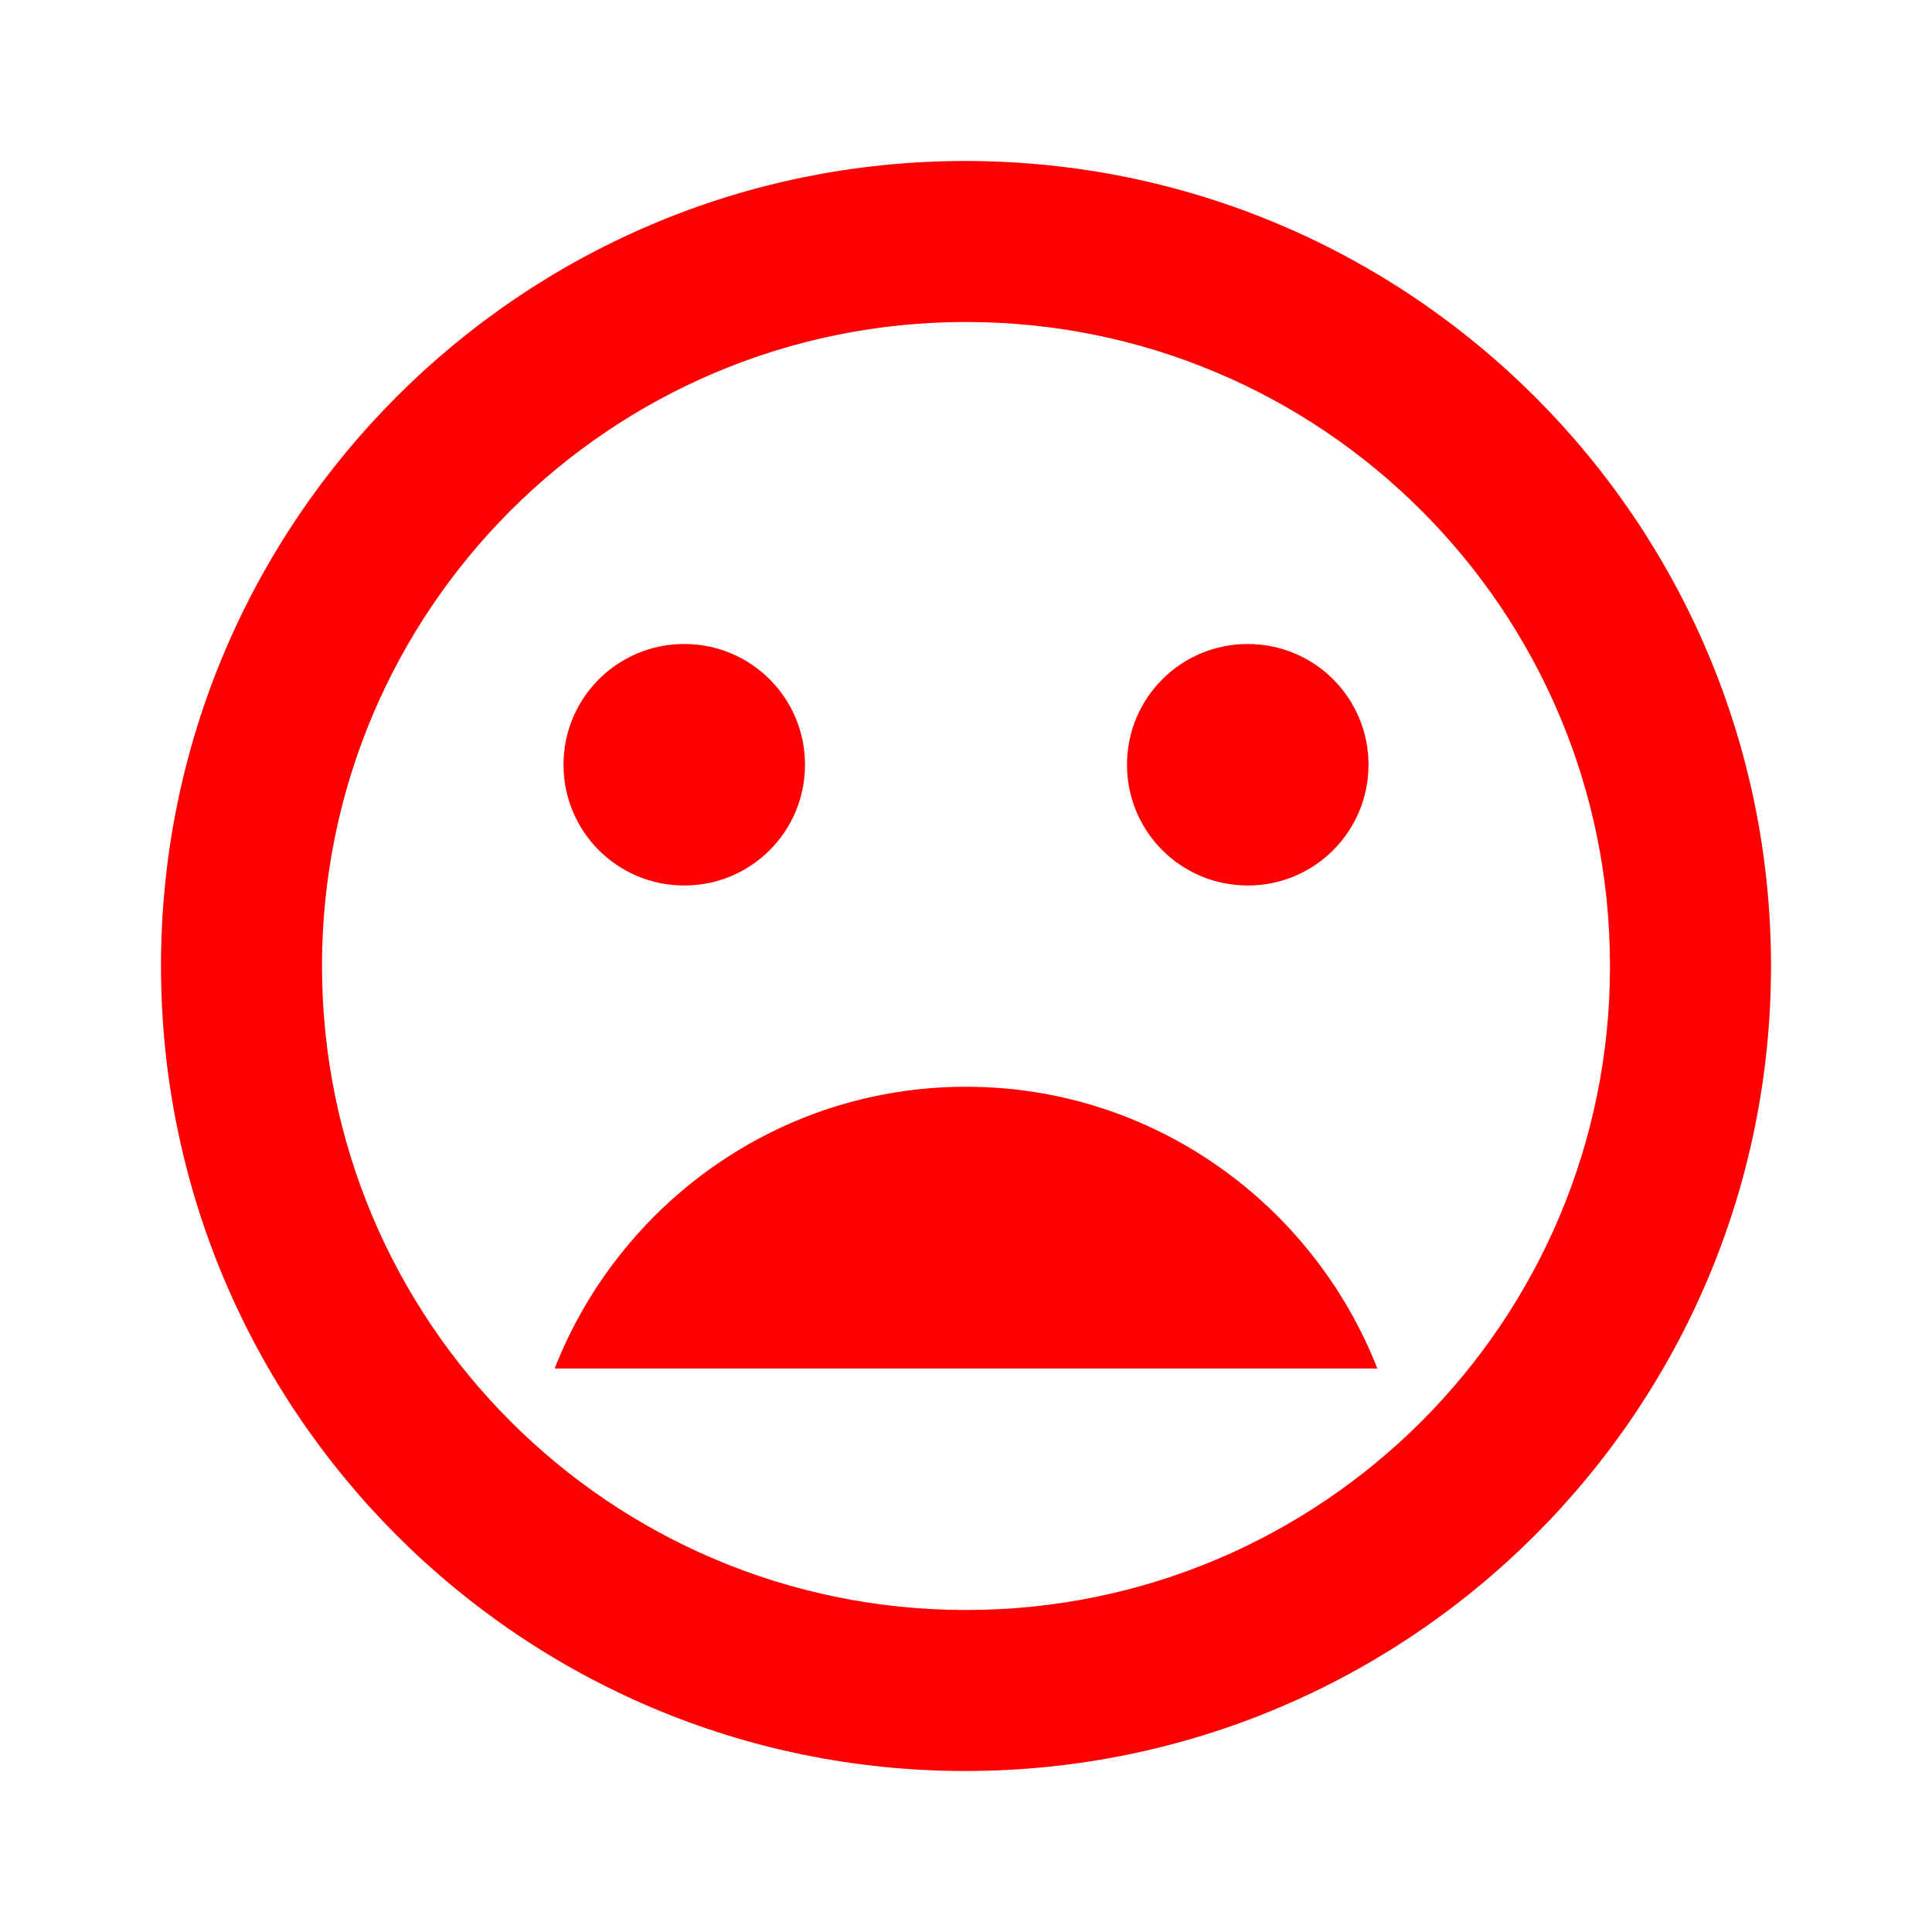
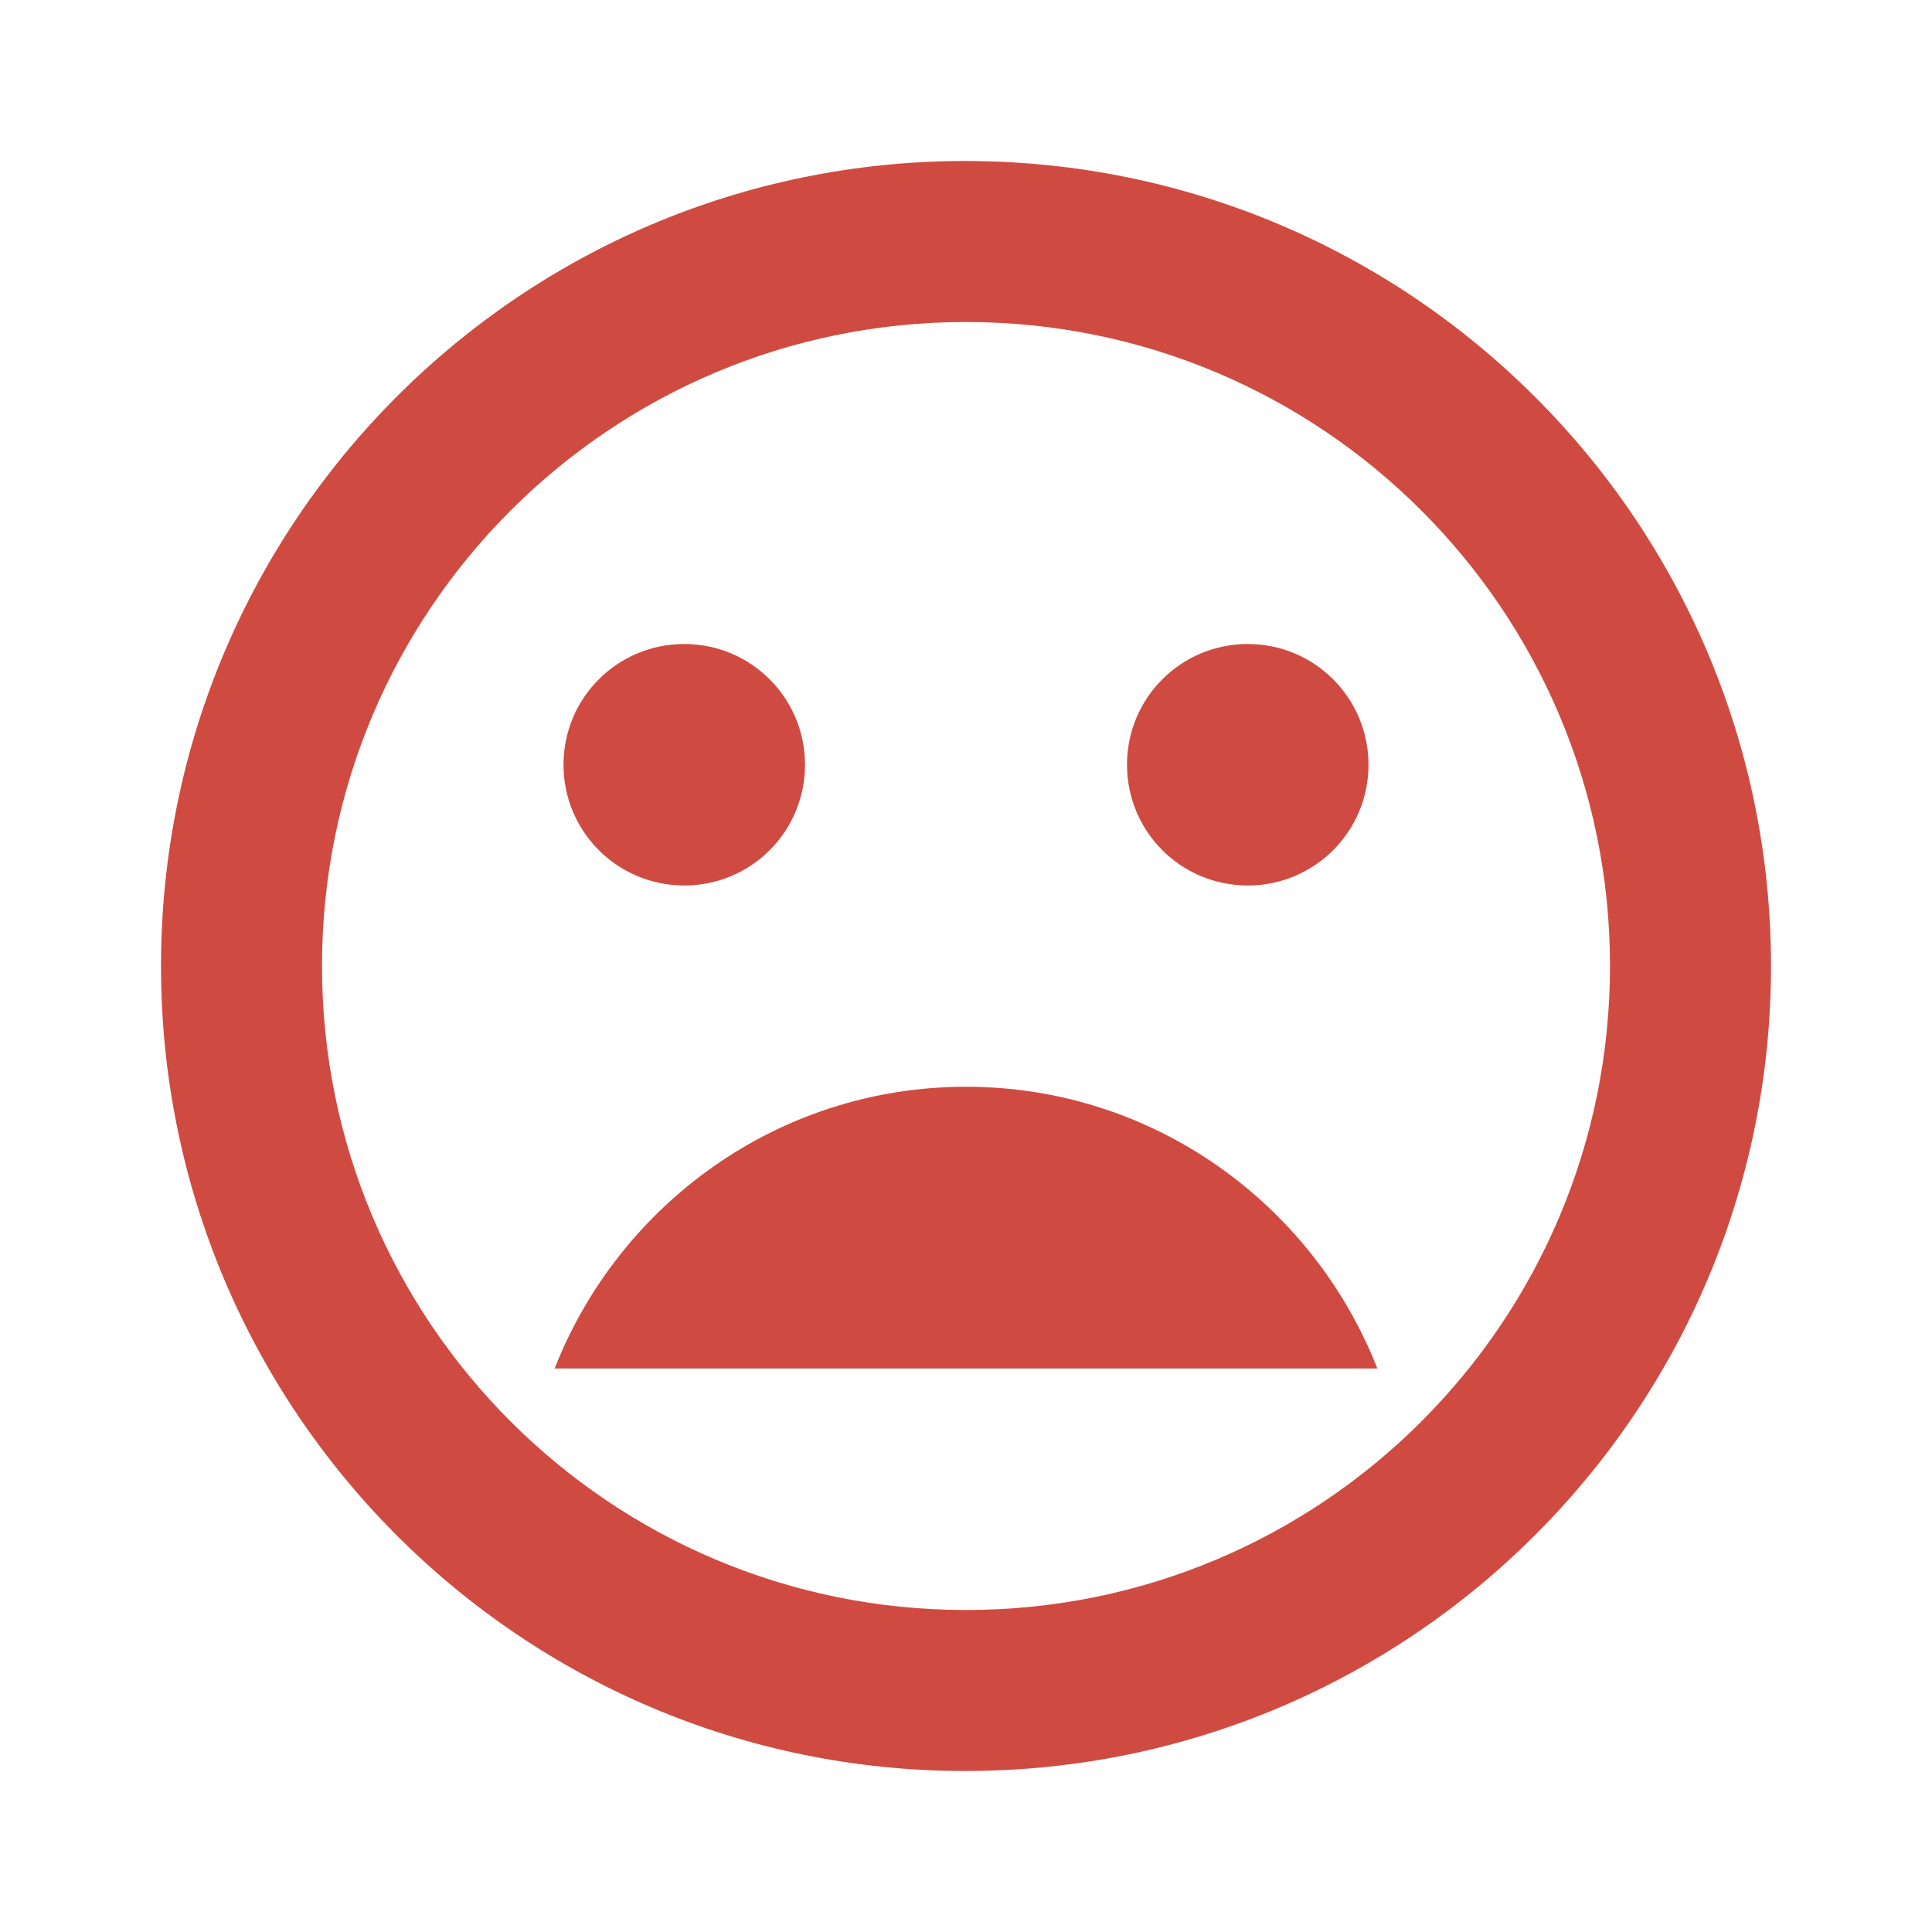
<svg xmlns="http://www.w3.org/2000/svg" height="24" viewBox="0 0 24 24" width="24">
  <path d="M0 0h24v24H0V0z" fill="none" />
-   <path fill="red" d="M11.99 2C6.47 2 2 6.48 2 12s4.47 10 9.99 10C17.52 22 22 17.52 22 12S17.52 2 11.99 2zM12 20c-4.42 0-8-3.58-8-8s3.58-8 8-8 8 3.58 8 8-3.58 8-8 8zm3.5-9c.83 0 1.5-.67 1.5-1.5S16.33 8 15.5 8 14 8.67 14 9.5s.67 1.5 1.5 1.5zm-7 0c.83 0 1.5-.67 1.5-1.5S9.33 8 8.5 8 7 8.67 7 9.5 7.67 11 8.5 11zm3.5 2.5c-2.33 0-4.31 1.46-5.11 3.5h10.22c-.8-2.04-2.78-3.5-5.11-3.5z" />
+   <path fill="#cf4b41" d="M11.99 2C6.47 2 2 6.48 2 12s4.47 10 9.99 10C17.52 22 22 17.52 22 12S17.52 2 11.99 2zM12 20c-4.42 0-8-3.58-8-8s3.58-8 8-8 8 3.58 8 8-3.58 8-8 8zm3.5-9c.83 0 1.5-.67 1.5-1.5S16.33 8 15.5 8 14 8.67 14 9.5s.67 1.5 1.5 1.5zm-7 0c.83 0 1.5-.67 1.5-1.5S9.33 8 8.5 8 7 8.67 7 9.5 7.67 11 8.5 11zm3.5 2.5c-2.33 0-4.31 1.46-5.11 3.5h10.22c-.8-2.04-2.78-3.5-5.11-3.5z" />
</svg>
